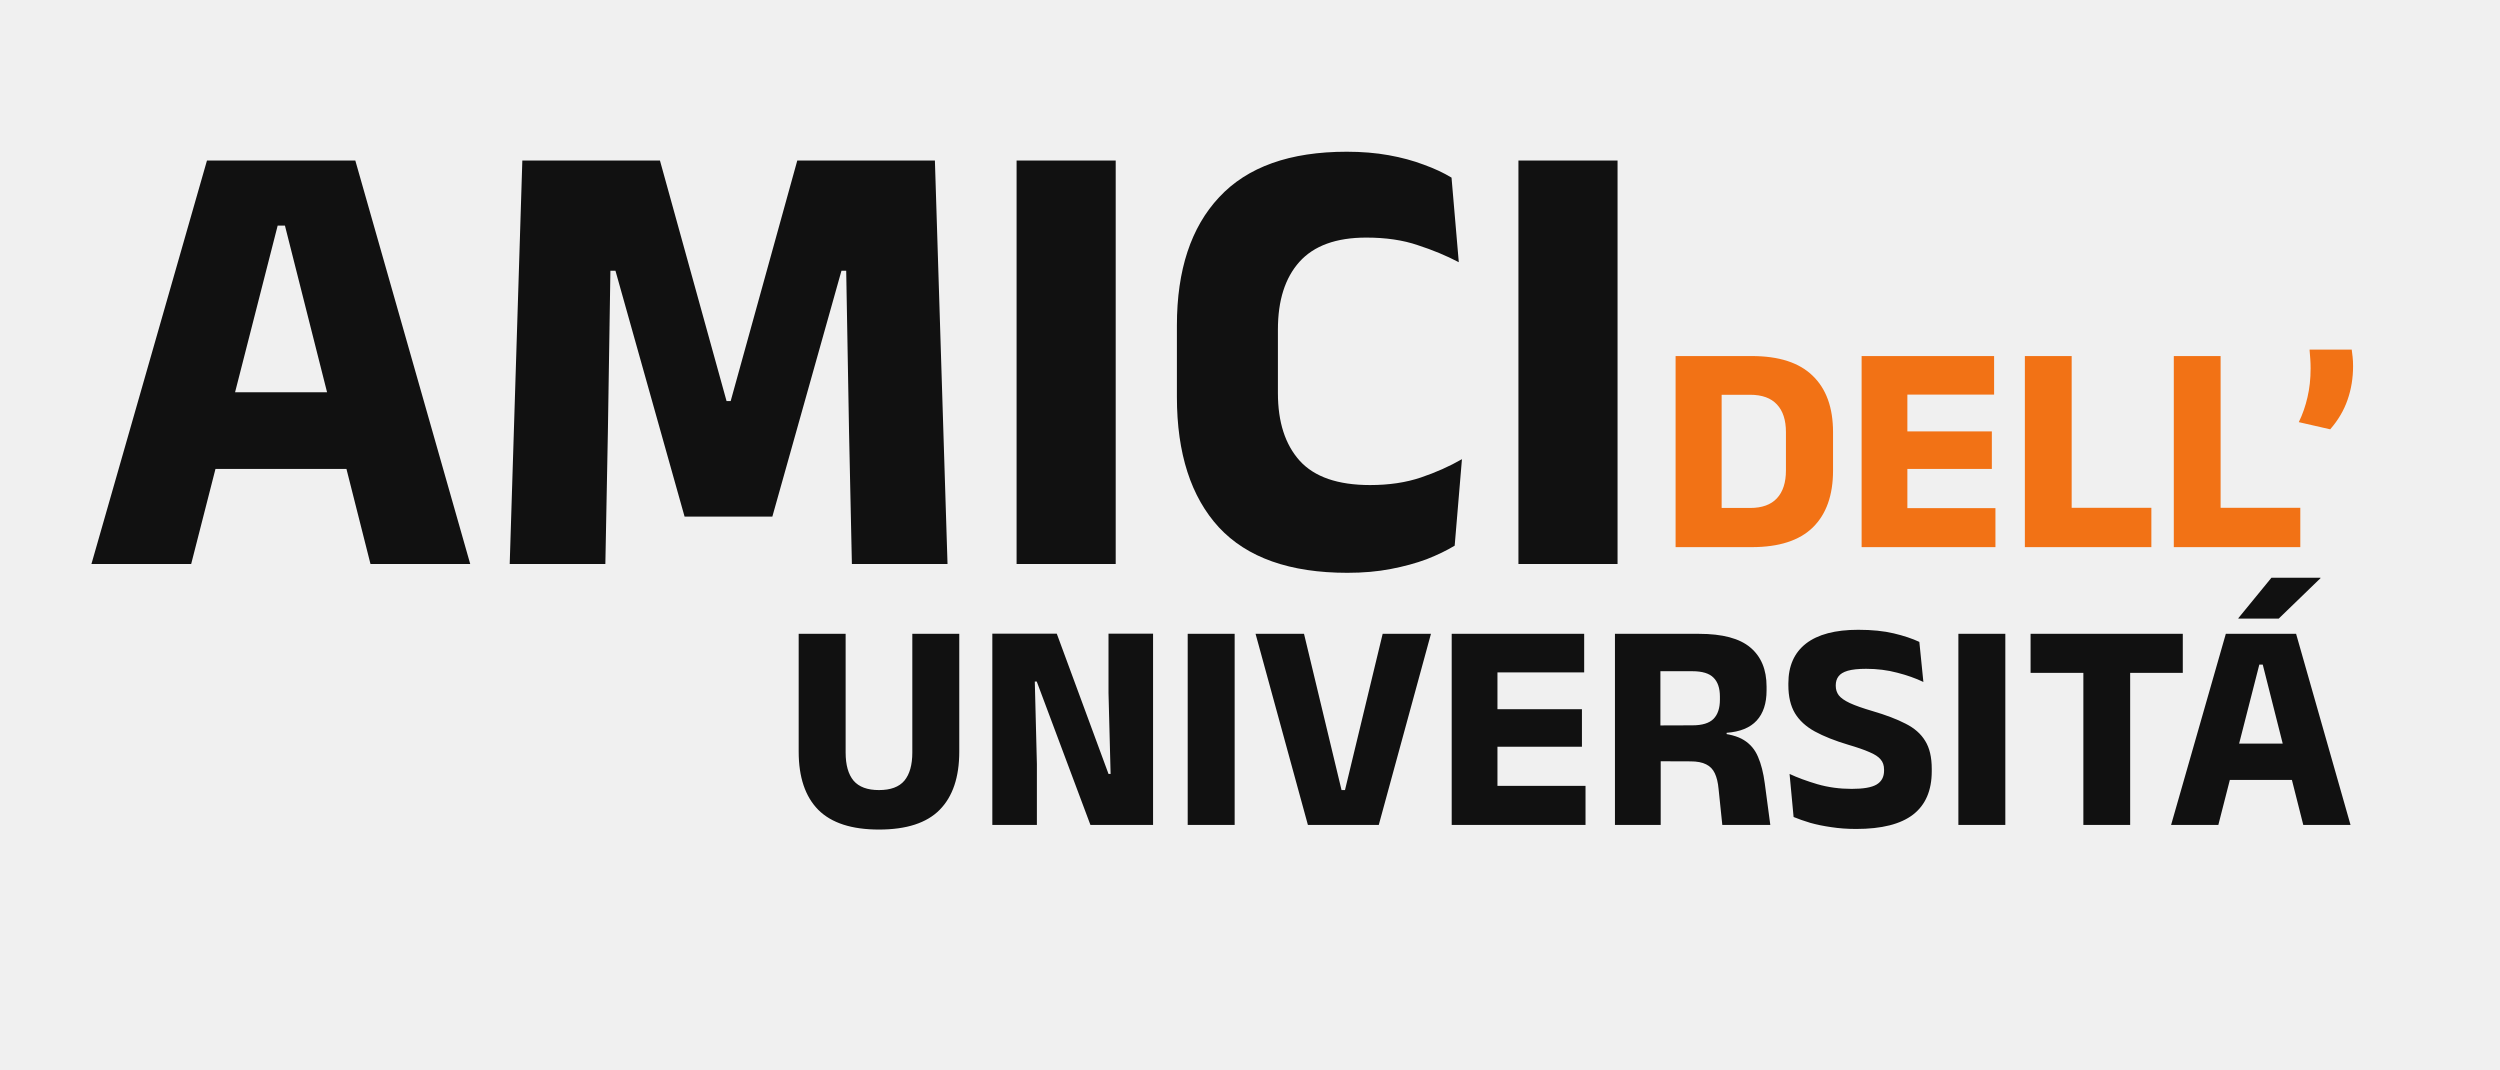
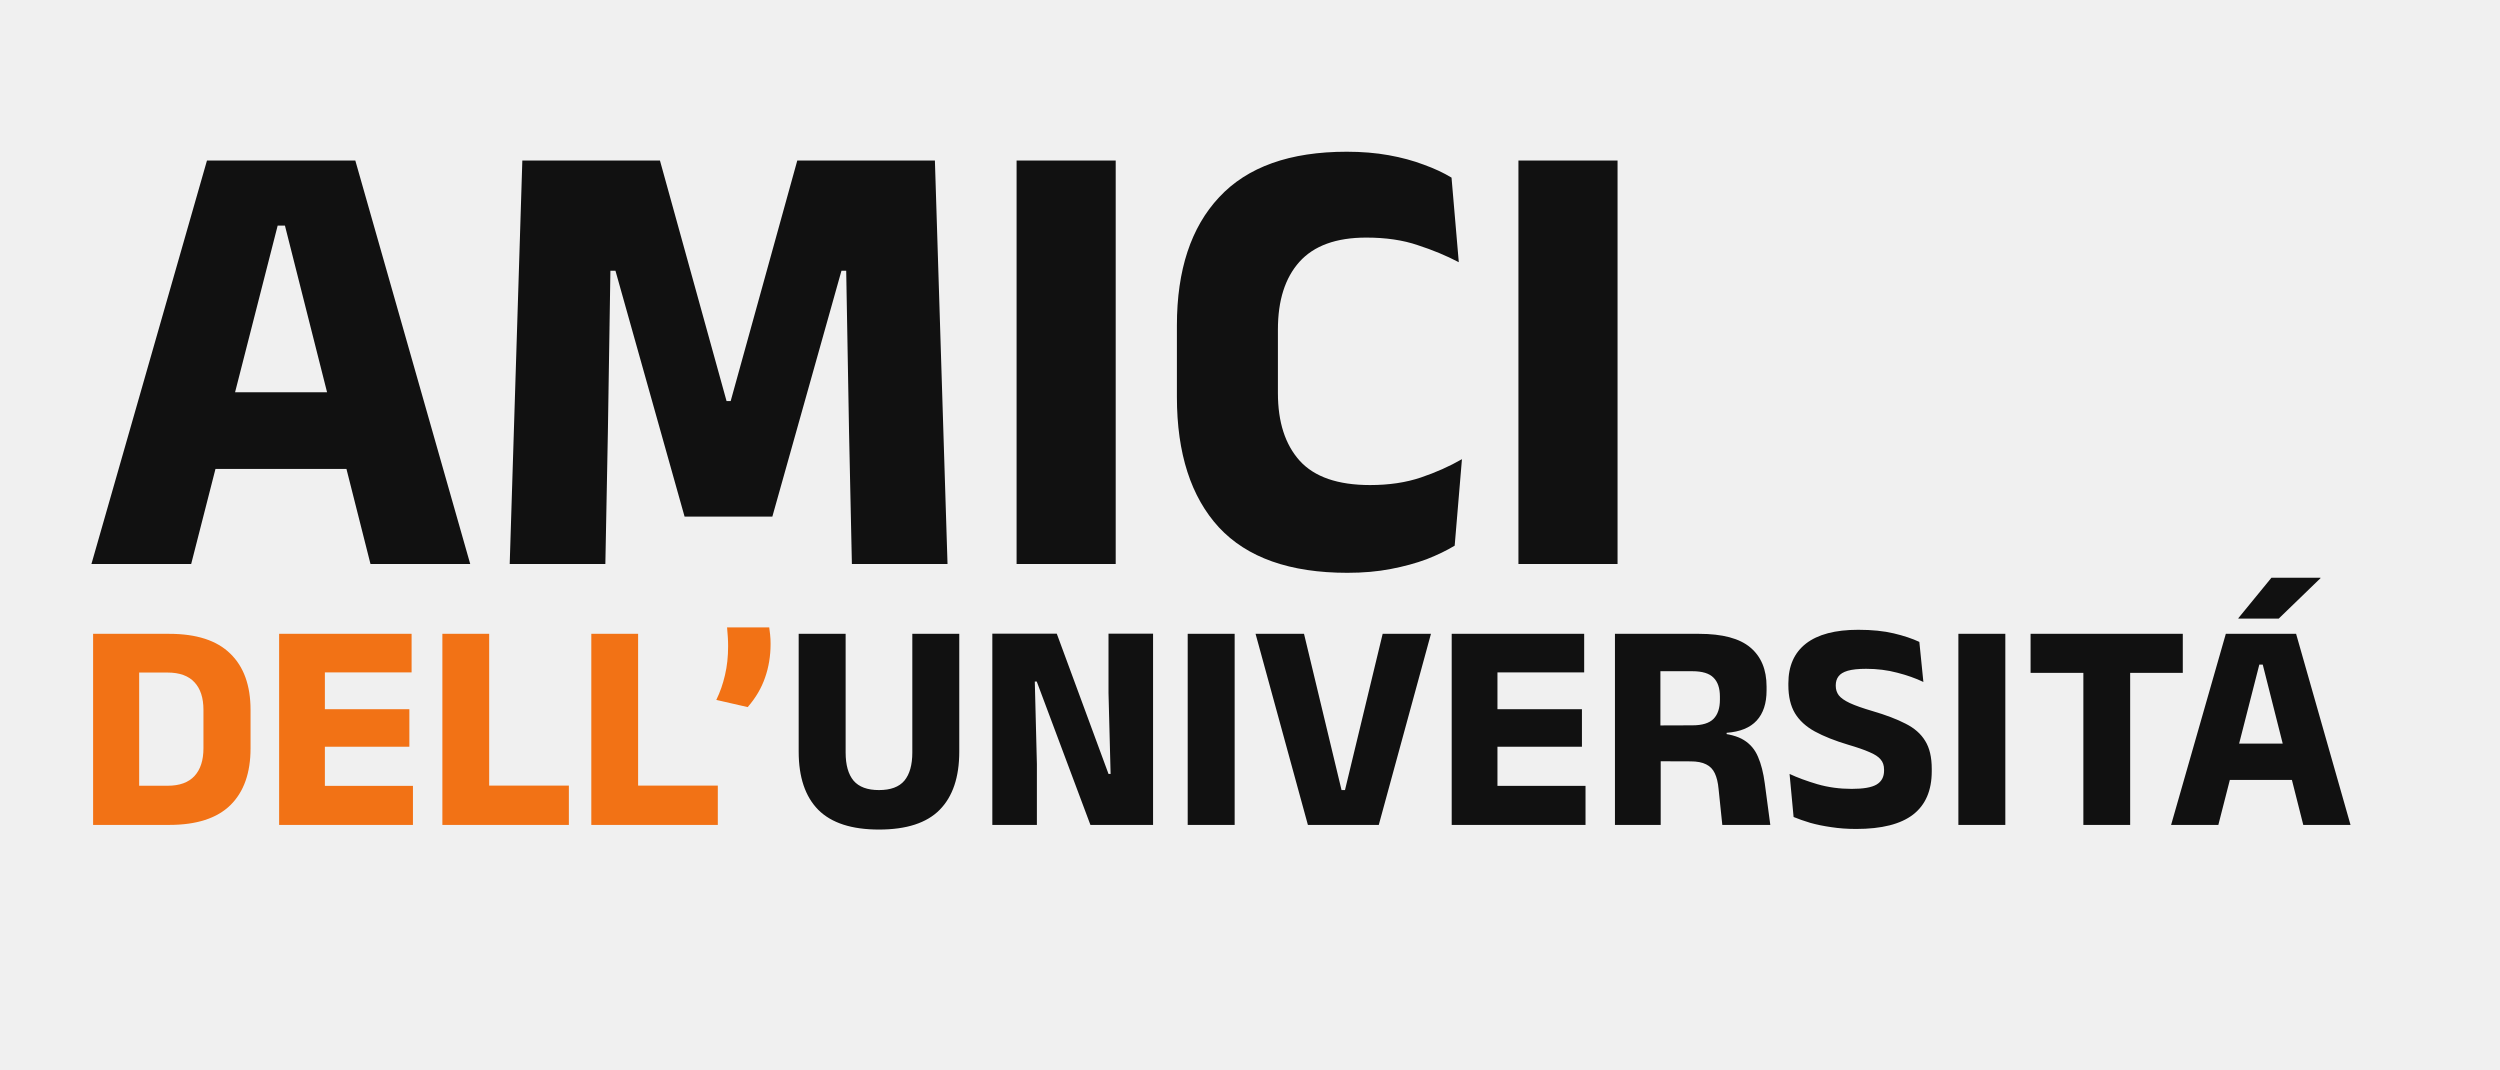
<svg xmlns="http://www.w3.org/2000/svg" width="297" height="127" viewBox="0 0 297 127" fill="none">
  <g clip-path="url(#clip0_121_11)">
    <path d="M10.863 67L24.587 19.075H42.212L55.862 67H44.013L33.85 26.8H32.987L22.712 67H10.863ZM22.525 55.712V46.6H44.125V55.712H22.525ZM60.553 67L62.053 19.075H78.403L86.316 47.65H86.803L94.716 19.075H111.066L112.566 67H101.204L100.866 51.288L100.529 32.163H99.966L91.754 61.375H81.329L73.116 32.163H72.516L72.216 51.325L71.916 67H60.553ZM132.546 67H120.771V19.075H132.546V67ZM160.066 68.05C153.241 68.05 148.154 66.25 144.804 62.65C141.479 59.025 139.816 53.862 139.816 47.163V38.65C139.816 32.075 141.491 27 144.841 23.425C148.191 19.825 153.241 18.025 159.991 18.025C161.791 18.025 163.454 18.163 164.979 18.438C166.504 18.712 167.891 19.087 169.141 19.562C170.391 20.012 171.491 20.525 172.441 21.1L173.304 31.15C171.829 30.375 170.204 29.7 168.429 29.125C166.679 28.525 164.641 28.225 162.316 28.225C158.741 28.225 156.091 29.188 154.366 31.113C152.666 33.013 151.816 35.688 151.816 39.138V46.712C151.816 50.138 152.679 52.812 154.404 54.737C156.154 56.663 158.941 57.625 162.766 57.625C165.016 57.625 167.029 57.325 168.804 56.725C170.579 56.125 172.204 55.4 173.679 54.55L172.816 64.825C171.866 65.4 170.754 65.938 169.479 66.438C168.204 66.912 166.779 67.3 165.204 67.6C163.654 67.9 161.941 68.05 160.066 68.05ZM192.165 67H180.39V19.075H192.165V67Z" fill="#111111" />
    <path d="M104.422 98.551C101.177 98.551 98.773 97.769 97.21 96.206C95.659 94.631 94.883 92.328 94.883 89.296V75.299H100.461V89.403C100.461 90.871 100.774 91.984 101.402 92.742C102.041 93.488 103.048 93.861 104.422 93.861C105.807 93.861 106.814 93.488 107.441 92.742C108.069 91.984 108.383 90.871 108.383 89.403V75.299H113.961V89.296C113.961 92.328 113.185 94.631 111.634 96.206C110.094 97.769 107.69 98.551 104.422 98.551ZM125.545 75.281L131.691 91.943H131.94L131.691 82.351V75.281H136.984V98H129.542L123.165 80.965H122.934L123.182 90.77V98H117.889V75.281H125.545ZM146.677 98H141.099V75.299H146.677V98ZM155.378 98L149.161 75.299H154.917L159.375 93.861H159.784L164.26 75.299H169.997L163.798 98H155.378ZM172.462 98V75.299H177.898V98H172.462ZM174.079 98V93.364H188.36V98H174.079ZM175.642 88.71V84.251H187.934V88.71H175.642ZM174.061 79.882V75.299H188.2V79.882H174.061ZM204.61 98L204.166 93.719C204.095 92.961 203.947 92.345 203.722 91.872C203.497 91.386 203.153 91.031 202.691 90.806C202.23 90.569 201.614 90.451 200.844 90.451L195.71 90.433V86.188L201.057 86.17C202.218 86.17 203.053 85.915 203.562 85.406C204.071 84.897 204.326 84.133 204.326 83.115V82.759C204.326 81.753 204.071 81.001 203.562 80.503C203.064 79.994 202.224 79.74 201.039 79.74H195.675V75.299H201.839C204.622 75.299 206.653 75.838 207.932 76.915C209.222 77.993 209.868 79.544 209.868 81.569V82.031C209.868 83.559 209.477 84.749 208.695 85.601C207.914 86.454 206.724 86.939 205.125 87.058V87.84L203.988 87.076C205.362 87.17 206.428 87.455 207.185 87.928C207.943 88.402 208.5 89.065 208.855 89.918C209.222 90.759 209.489 91.807 209.655 93.062L210.312 98H204.61ZM191.856 98V75.299H197.256V87.715L197.291 89.776V98H191.856ZM220.522 98.48C219.468 98.48 218.479 98.409 217.556 98.266C216.644 98.136 215.809 97.965 215.051 97.751C214.305 97.526 213.648 97.295 213.079 97.059L212.6 91.943C213.535 92.381 214.642 92.79 215.921 93.168C217.2 93.535 218.556 93.719 219.989 93.719C221.375 93.719 222.358 93.547 222.938 93.204C223.53 92.849 223.826 92.298 223.826 91.552V91.428C223.826 90.93 223.69 90.528 223.417 90.22C223.157 89.9 222.713 89.61 222.085 89.349C221.469 89.077 220.634 88.787 219.581 88.479C217.994 88.005 216.667 87.478 215.602 86.898C214.548 86.318 213.76 85.595 213.239 84.731C212.718 83.855 212.458 82.747 212.458 81.409V81.178C212.458 79.118 213.156 77.543 214.554 76.453C215.963 75.364 218.029 74.819 220.753 74.819C222.387 74.819 223.796 74.961 224.981 75.245C226.177 75.53 227.189 75.867 228.018 76.258L228.498 81.018C227.586 80.58 226.55 80.213 225.389 79.917C224.24 79.609 223.009 79.455 221.694 79.455C220.771 79.455 220.042 79.532 219.509 79.686C218.988 79.84 218.621 80.065 218.408 80.361C218.195 80.645 218.088 80.995 218.088 81.409V81.48C218.088 81.907 218.207 82.28 218.444 82.599C218.692 82.919 219.131 83.227 219.758 83.523C220.398 83.819 221.304 84.139 222.476 84.482C224.051 84.944 225.354 85.441 226.384 85.974C227.426 86.495 228.202 87.176 228.711 88.017C229.232 88.846 229.492 89.953 229.492 91.339V91.623C229.492 93.909 228.752 95.626 227.272 96.774C225.792 97.911 223.542 98.48 220.522 98.48ZM238.233 98H232.656V75.299H238.233V98ZM247.503 98V76.365H253.063V98H247.503ZM241.233 79.935V75.299H259.316V79.935H241.233ZM257.926 98L264.427 75.299H272.776L279.242 98H273.629L268.815 78.958H268.406L263.539 98H257.926ZM263.45 92.653V88.337H273.682V92.653H263.45ZM269.845 68.638H275.671V68.691L270.715 73.487H265.919V73.434L269.845 68.638Z" fill="#111111" />
-     <path d="M202.951 65V60.346H207.907C209.328 60.346 210.393 59.961 211.104 59.191C211.814 58.422 212.17 57.32 212.17 55.888V51.34C212.17 49.907 211.814 48.812 211.104 48.054C210.393 47.284 209.328 46.899 207.907 46.899H202.933V42.299H208.102C211.335 42.299 213.751 43.08 215.349 44.643C216.96 46.195 217.765 48.427 217.765 51.34V55.905C217.765 58.83 216.966 61.08 215.367 62.655C213.768 64.218 211.347 65 208.102 65H202.951ZM199.061 65V42.299H204.532V65H199.061ZM221.16 65V42.299H226.596V65H221.16ZM222.777 65V60.364H237.058V65H222.777ZM224.34 55.71V51.251H236.632V55.71H224.34ZM222.759 46.882V42.299H236.899V46.882H222.759ZM246.114 65H240.554V42.299H246.114V65ZM243.716 60.328H255.582V65H243.716V60.328ZM263.808 65H258.248V42.299H263.808V65ZM261.41 60.328H273.276V65H261.41V60.328ZM279.385 41.535C279.42 41.784 279.456 42.074 279.491 42.405C279.527 42.737 279.545 43.098 279.545 43.489C279.545 44.922 279.325 46.26 278.887 47.503C278.461 48.747 277.774 49.913 276.827 51.003L273.097 50.15C273.547 49.226 273.89 48.243 274.127 47.201C274.375 46.159 274.5 45.016 274.5 43.773C274.5 43.382 274.488 43.015 274.464 42.672C274.441 42.328 274.411 41.949 274.375 41.535H279.385Z" fill="#F27215" />
+     <path d="M14.951 98V93.346H19.907C21.328 93.346 22.393 92.961 23.104 92.191C23.814 91.422 24.17 90.32 24.17 88.888V84.34C24.17 82.907 23.814 81.812 23.104 81.054C22.393 80.284 21.328 79.899 19.907 79.899H14.933V75.299H20.102C23.335 75.299 25.751 76.08 27.349 77.643C28.96 79.195 29.765 81.427 29.765 84.34V88.905C29.765 91.83 28.966 94.08 27.367 95.655C25.768 97.218 23.347 98 20.102 98H14.951ZM11.06 98V75.299H16.532V98H11.06ZM33.16 98V75.299H38.596V98H33.16ZM34.777 98V93.364H49.058V98H34.777ZM36.34 88.71V84.251H48.632V88.71H36.34ZM34.759 79.882V75.299H48.898V79.882H34.759ZM58.114 98H52.554V75.299H58.114V98ZM55.716 93.328H67.582V98H55.716V93.328ZM75.808 98H70.248V75.299H75.808V98ZM73.41 93.328H85.276V98H73.41V93.328ZM91.385 74.535C91.42 74.784 91.456 75.074 91.491 75.405C91.527 75.737 91.545 76.098 91.545 76.489C91.545 77.922 91.326 79.26 90.887 80.503C90.461 81.747 89.774 82.913 88.827 84.003L85.097 83.15C85.546 82.226 85.89 81.243 86.127 80.201C86.376 79.159 86.5 78.016 86.5 76.773C86.5 76.382 86.488 76.015 86.464 75.672C86.441 75.328 86.411 74.949 86.376 74.535H91.385Z" fill="#F27215" />
  </g>
  <defs>
    <clipPath id="clip0_121_11">
      <rect width="297" height="127" fill="white" />
    </clipPath>
  </defs>
</svg>
